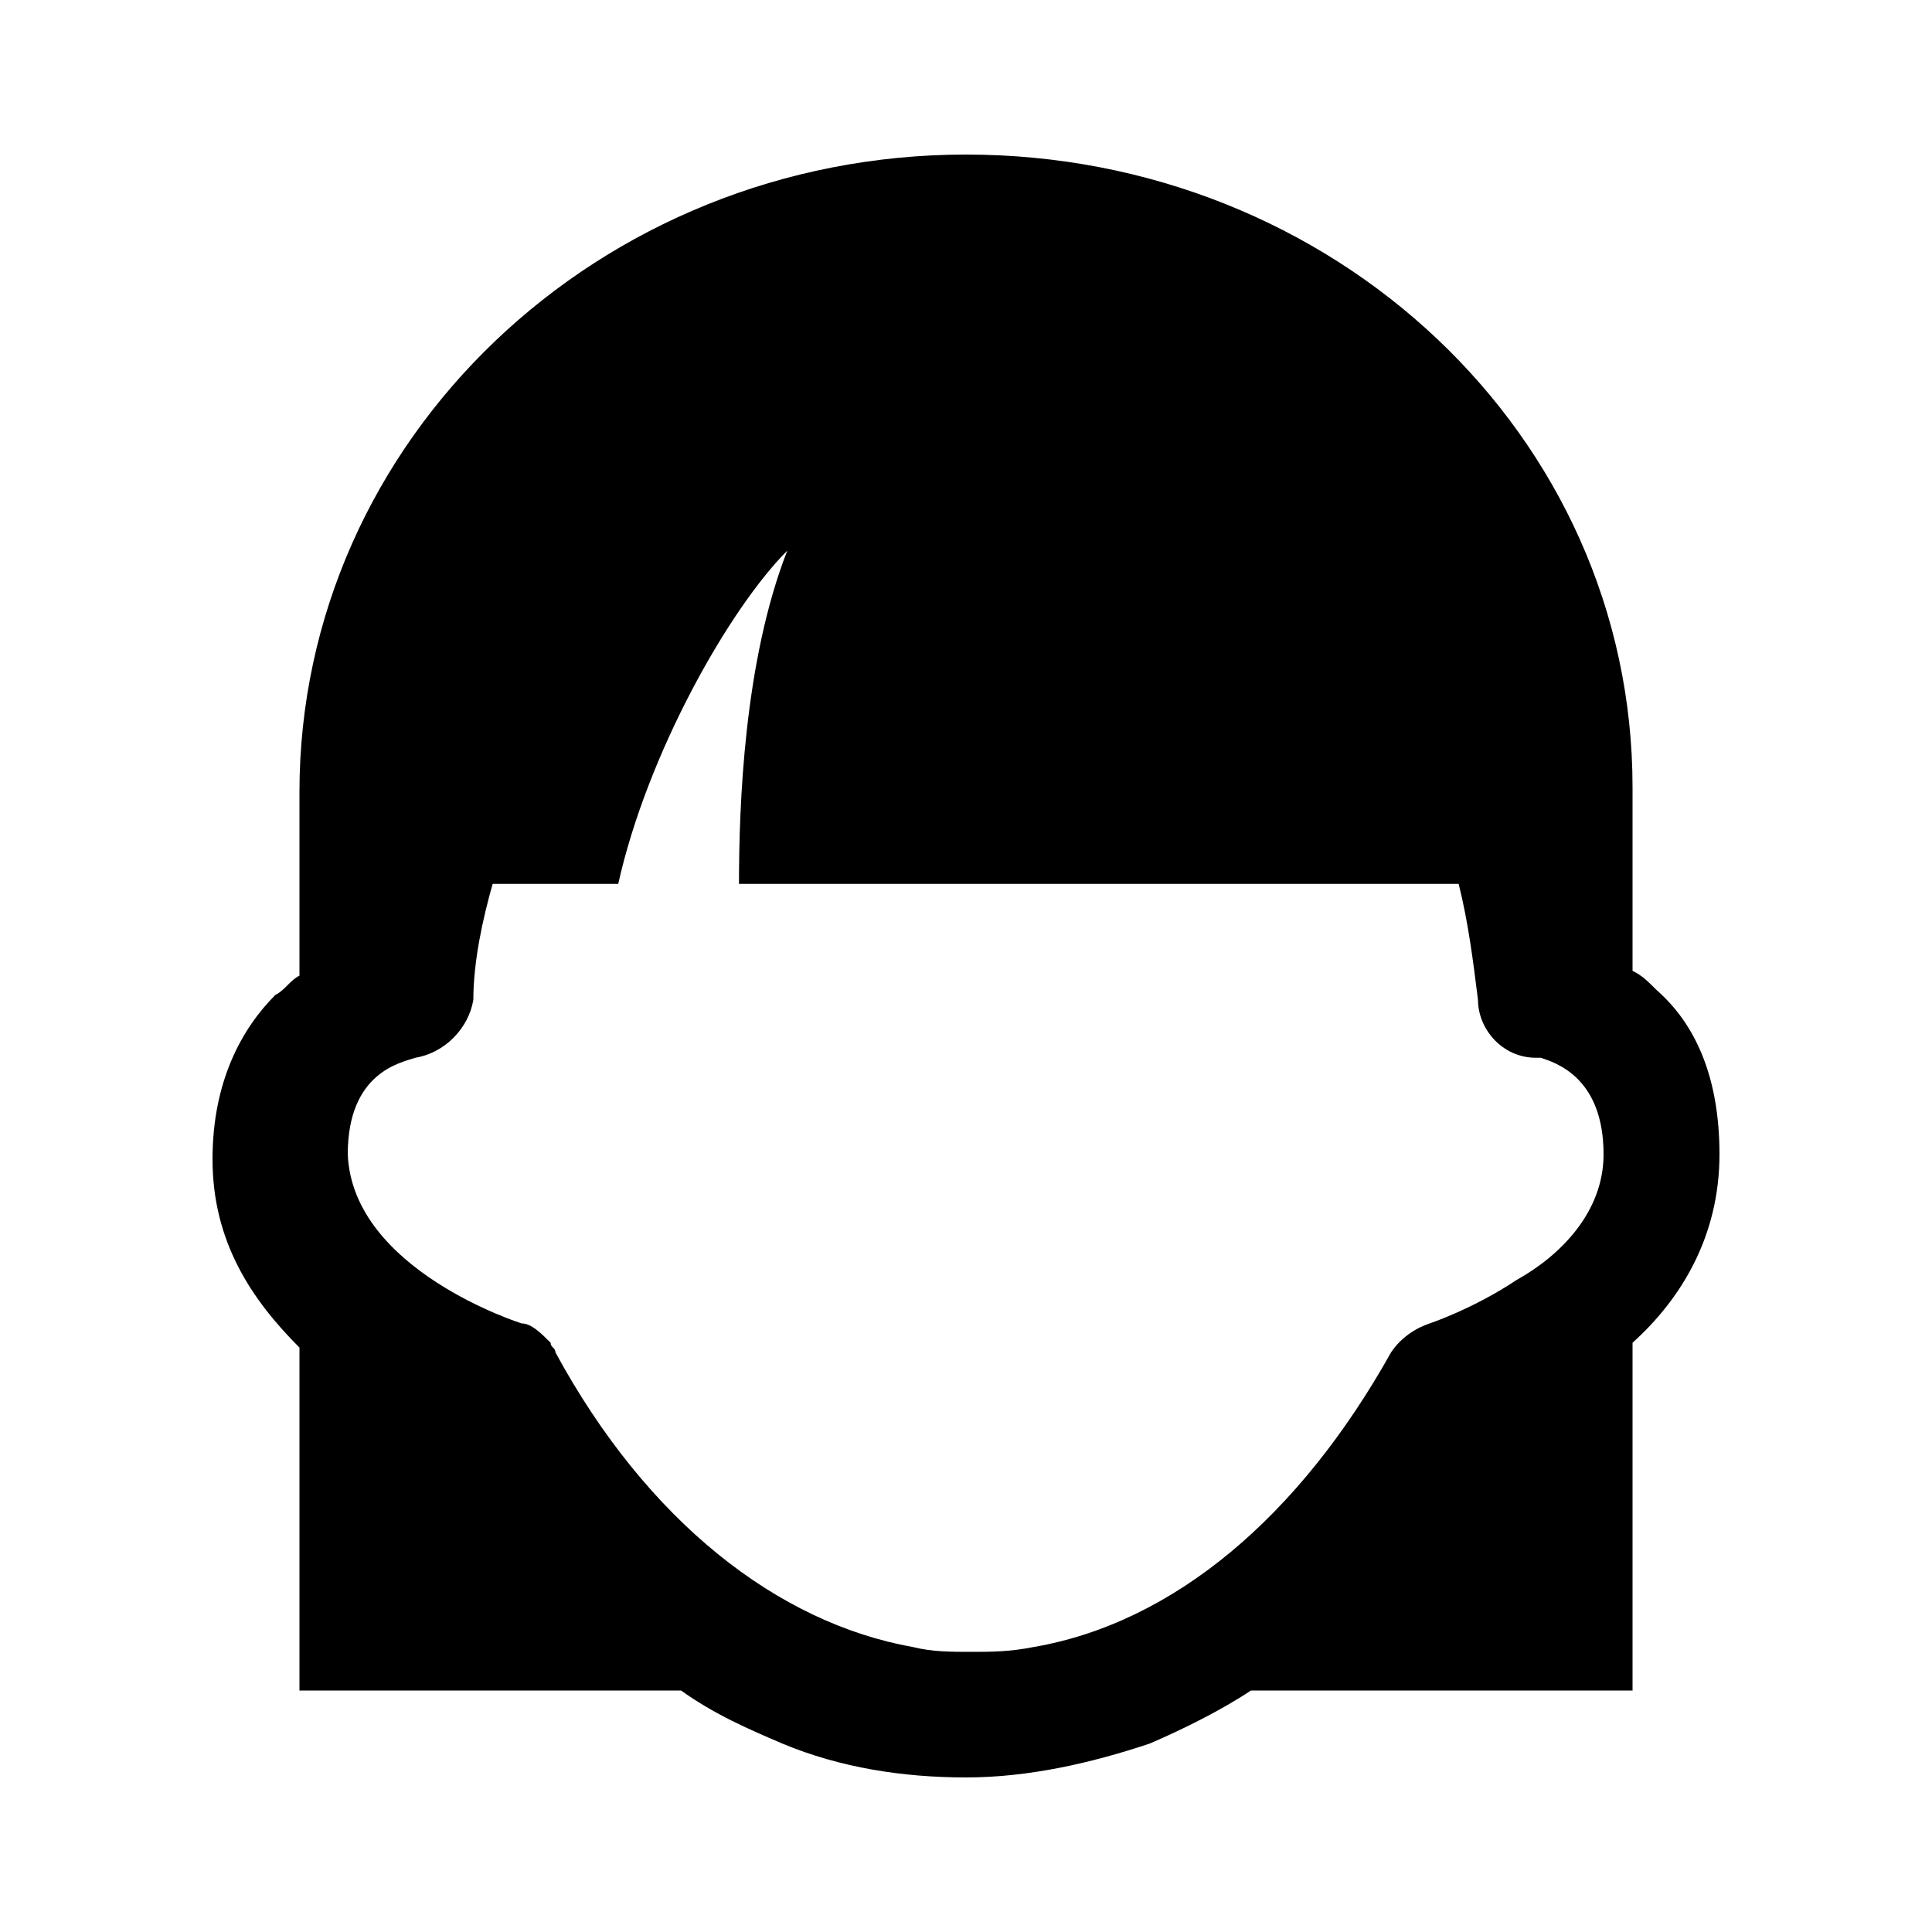
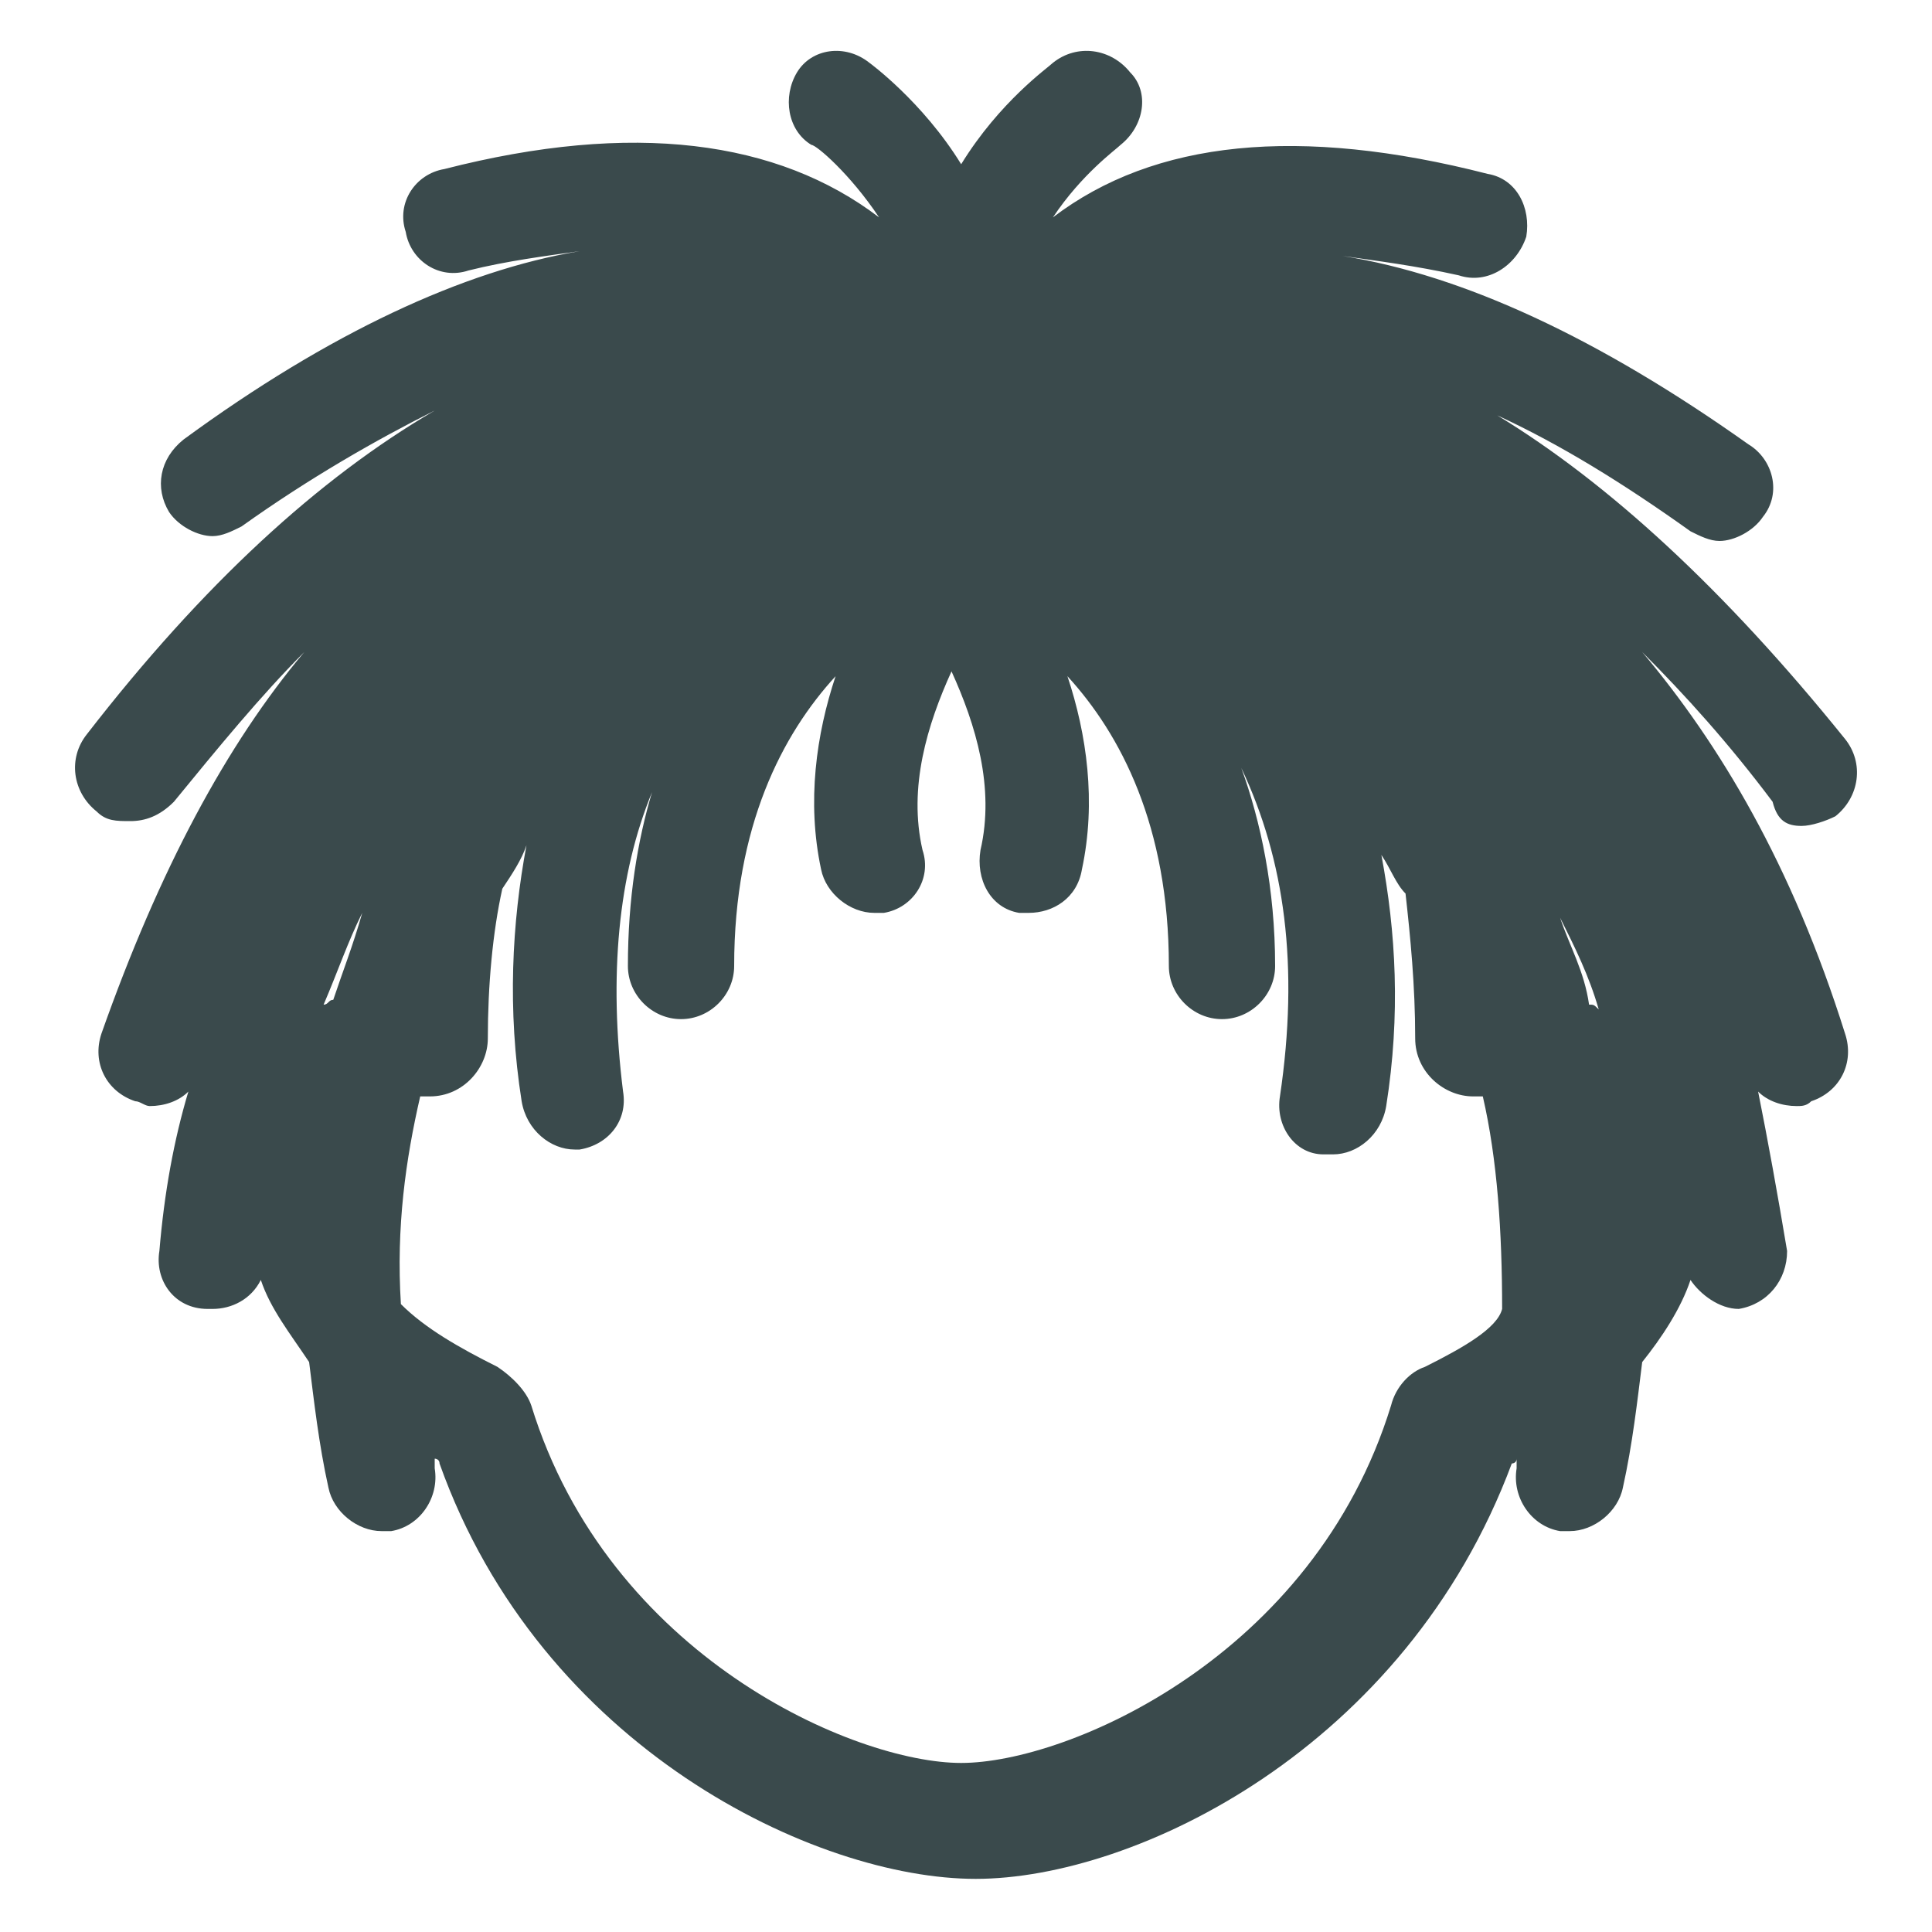
<svg xmlns="http://www.w3.org/2000/svg" version="1.1" id="Слой_1" x="0px" y="0px" viewBox="0 0 40 40" style="enable-background:new 0 0 40 40;" xml:space="preserve">
  <style type="text/css">
	.st0{fill:none;}
+ 	.st1{fill:#3A4A4C;}
</style>
  <rect class="st0" width="40" height="40" />
-   <g>
-     <path d="M35.6,23.9c0-1.6-0.5-2.7-1.3-3.4c-0.2-0.2-0.3-0.3-0.5-0.4v-3.8C33.8,9,27.6,3.2,20,3.2S6.2,9.1,6.2,16.4v3.8   c-0.2,0.1-0.3,0.3-0.5,0.4c-0.7,0.7-1.3,1.8-1.3,3.4l0,0l0,0c0,1.7,0.8,2.9,1.8,3.9V35h7.9c0.7,0.5,1.4,0.8,2.1,1.1   c1.2,0.5,2.5,0.7,3.8,0.7c1.3,0,2.6-0.3,3.8-0.7c0.7-0.3,1.5-0.7,2.1-1.1h7.9v-7.2C34.8,26.9,35.6,25.6,35.6,23.9L35.6,23.9   L35.6,23.9z M20.1,34.2c-0.4,0-0.8,0-1.2-0.1c-2.8-0.5-5.5-2.6-7.4-6.1c0-0.1-0.1-0.1-0.1-0.2c-0.2-0.2-0.4-0.4-0.6-0.4   c0,0-3.5-1.1-3.6-3.5c0-1.7,1.1-1.9,1.4-2c0.6-0.1,1.1-0.6,1.2-1.2c0-0.8,0.2-1.7,0.4-2.4h2.6c0.6-2.7,2.3-5.7,3.5-6.9   c-0.9,2.3-1,5.3-1,6.9h14.9c0.2,0.8,0.3,1.6,0.4,2.4c0,0.6,0.5,1.2,1.2,1.2h0.1c0.3,0.1,1.3,0.4,1.3,2c0,1.2-0.9,2.1-1.8,2.6   c-0.9,0.6-1.8,0.9-1.8,0.9c-0.3,0.1-0.6,0.3-0.8,0.6c-1.9,3.4-4.5,5.6-7.4,6.1C20.9,34.2,20.5,34.2,20.1,34.2z" />
-   </g>
+   <path class="st1" d="M37.3,17.1c0.2,0,0.5-0.1,0.7-0.2c0.5-0.4,0.6-1.1,0.2-1.6c-2.5-3.1-4.9-5.3-7.2-6.7c1.3,0.6,2.6,1.4,4,2.4  c0.2,0.1,0.4,0.2,0.6,0.2c0.3,0,0.7-0.2,0.9-0.5c0.4-0.5,0.2-1.2-0.3-1.5c-3.1-2.2-5.9-3.5-8.4-3.9c0.7,0.1,1.5,0.2,2.4,0.4  c0.6,0.2,1.2-0.2,1.4-0.8c0.1-0.6-0.2-1.2-0.8-1.3c-3.9-1-6.9-0.7-9,0.9c0.6-0.9,1.3-1.4,1.4-1.5c0.5-0.4,0.6-1.1,0.2-1.5  c-0.4-0.5-1.1-0.6-1.6-0.2c-0.1,0.1-1.1,0.8-1.9,2.1c-0.8-1.3-1.9-2.1-1.9-2.1c-0.5-0.4-1.2-0.3-1.5,0.2C16.2,2,16.3,2.7,16.8,3  c0.1,0,0.8,0.6,1.4,1.5c-2.1-1.6-5.1-2-9-1c-0.6,0.1-1,0.7-0.8,1.3c0.1,0.6,0.7,1,1.3,0.8c0.8-0.2,1.6-0.3,2.3-0.4  C9.6,5.6,6.8,6.9,3.8,9.1c-0.5,0.4-0.6,1-0.3,1.5c0.2,0.3,0.6,0.5,0.9,0.5c0.2,0,0.4-0.1,0.6-0.2c1.4-1,2.8-1.8,4-2.4  c-2.4,1.4-4.8,3.6-7.2,6.7c-0.4,0.5-0.3,1.2,0.2,1.6C2.2,17,2.4,17,2.7,17s0.6-0.1,0.9-0.4c0.9-1.1,1.8-2.2,2.7-3.1  c-1.6,1.9-3,4.5-4.2,7.9c-0.2,0.6,0.1,1.2,0.7,1.4c0.1,0,0.2,0.1,0.3,0.1c0.3,0,0.6-0.1,0.8-0.3c-0.3,1-0.5,2.1-0.6,3.3  c-0.1,0.6,0.3,1.2,1,1.2h0.1c0.4,0,0.8-0.2,1-0.6c0.2,0.6,0.6,1.1,1,1.7c0.1,0.8,0.2,1.7,0.4,2.6c0.1,0.5,0.6,0.9,1.1,0.9  c0.1,0,0.1,0,0.2,0c0.6-0.1,1-0.7,0.9-1.3c0-0.1,0-0.2,0-0.2s0.1,0,0.1,0.1c2.1,5.9,7.8,8.6,11.1,8.6s8.9-2.7,11.1-8.6  c0,0,0.1,0,0.1-0.1c0,0.1,0,0.2,0,0.2c-0.1,0.6,0.3,1.2,0.9,1.3c0.1,0,0.1,0,0.2,0c0.5,0,1-0.4,1.1-0.9c0.2-0.9,0.3-1.8,0.4-2.6  c0.4-0.5,0.8-1.1,1-1.7c0.2,0.3,0.6,0.6,1,0.6H36c0.6-0.1,1-0.6,1-1.2c-0.2-1.2-0.4-2.3-0.6-3.3c0.2,0.2,0.5,0.3,0.8,0.3  c0.1,0,0.2,0,0.3-0.1c0.6-0.2,0.9-0.8,0.7-1.4c-1.1-3.5-2.6-6-4.2-7.9c0.9,0.9,1.8,1.9,2.7,3.1C36.8,17,37,17.1,37.3,17.1z M32.3,19  c0.3,0.6,0.6,1.2,0.8,1.9c-0.1-0.1-0.1-0.1-0.2-0.1C32.8,20.1,32.5,19.6,32.3,19z M6.9,20.7c-0.1,0-0.1,0.1-0.2,0.1  c0.3-0.7,0.5-1.3,0.8-1.9C7.3,19.6,7.1,20.1,6.9,20.7z M29.5,28.3c-0.3,0.1-0.6,0.4-0.7,0.8c-1.6,5.2-6.7,7.4-8.9,7.4  s-7.3-2.2-8.9-7.4c-0.1-0.3-0.4-0.6-0.7-0.8c-0.8-0.4-1.5-0.8-2-1.3c-0.1-1.6,0.1-3,0.4-4.3c0.1,0,0.1,0,0.2,0  c0.7,0,1.2-0.6,1.2-1.2c0-1.1,0.1-2.2,0.3-3.1c0.2-0.3,0.4-0.6,0.5-0.9c-0.3,1.6-0.4,3.4-0.1,5.3c0.1,0.6,0.6,1,1.1,1H12  c0.6-0.1,1-0.6,0.9-1.2c-0.3-2.4-0.1-4.5,0.6-6.2c-0.3,1-0.5,2.2-0.5,3.6c0,0.6,0.5,1.1,1.1,1.1s1.1-0.5,1.1-1.1c0-2.9,1-4.8,2.1-6  c-0.4,1.2-0.6,2.6-0.3,4c0.1,0.5,0.6,0.9,1.1,0.9c0.1,0,0.2,0,0.2,0c0.6-0.1,1-0.7,0.8-1.3c-0.3-1.3,0.1-2.6,0.6-3.7  c0.5,1.1,0.9,2.4,0.6,3.7c-0.1,0.6,0.2,1.2,0.8,1.3c0.1,0,0.2,0,0.2,0c0.5,0,1-0.3,1.1-0.9c0.3-1.4,0.1-2.8-0.3-4  c1.1,1.2,2.1,3.1,2.1,6c0,0.6,0.5,1.1,1.1,1.1s1.1-0.5,1.1-1.1c0-1.6-0.3-3-0.7-4.1c0.9,1.9,1.2,4.1,0.8,6.8  c-0.1,0.6,0.3,1.2,0.9,1.2c0.1,0,0.1,0,0.2,0c0.5,0,1-0.4,1.1-1c0.3-1.9,0.2-3.6-0.1-5.2c0.2,0.3,0.3,0.6,0.5,0.8  c0.1,0.9,0.2,1.9,0.2,3c0,0.7,0.6,1.2,1.2,1.2c0.1,0,0.1,0,0.2,0c0.3,1.3,0.4,2.8,0.4,4.4C31,27.5,30.3,27.9,29.5,28.3z" />
</svg>
